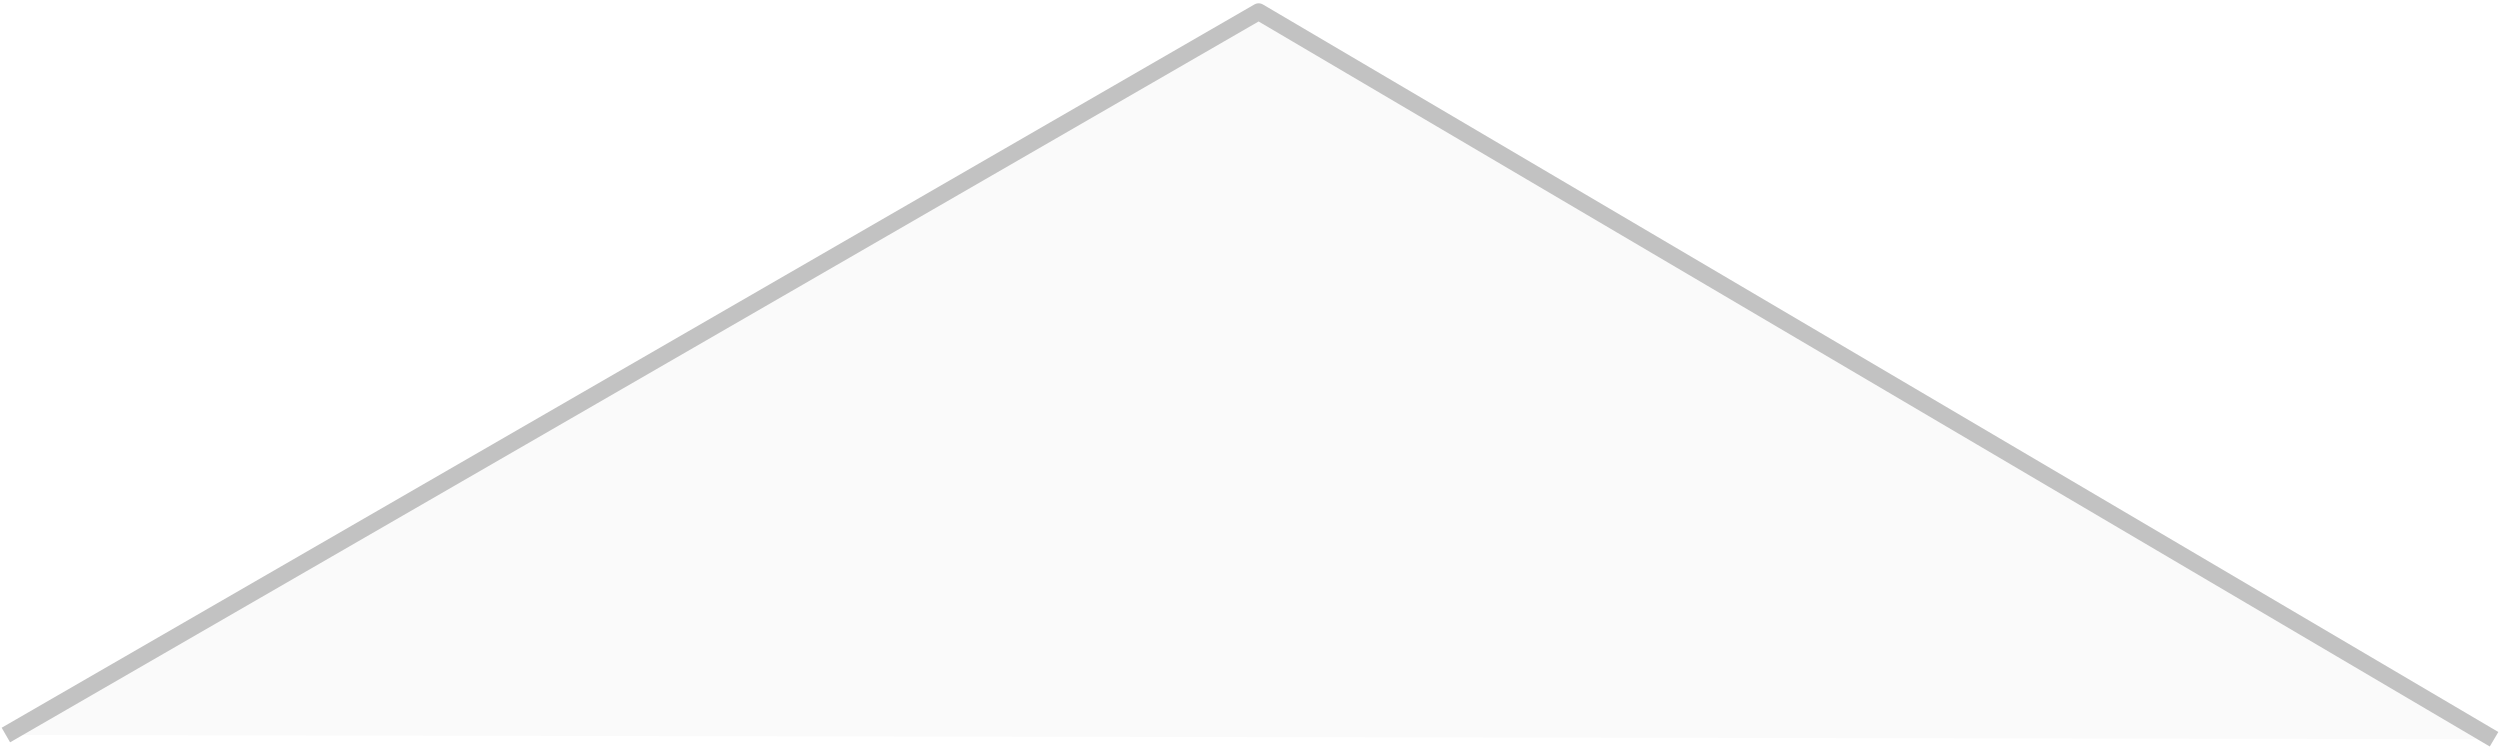
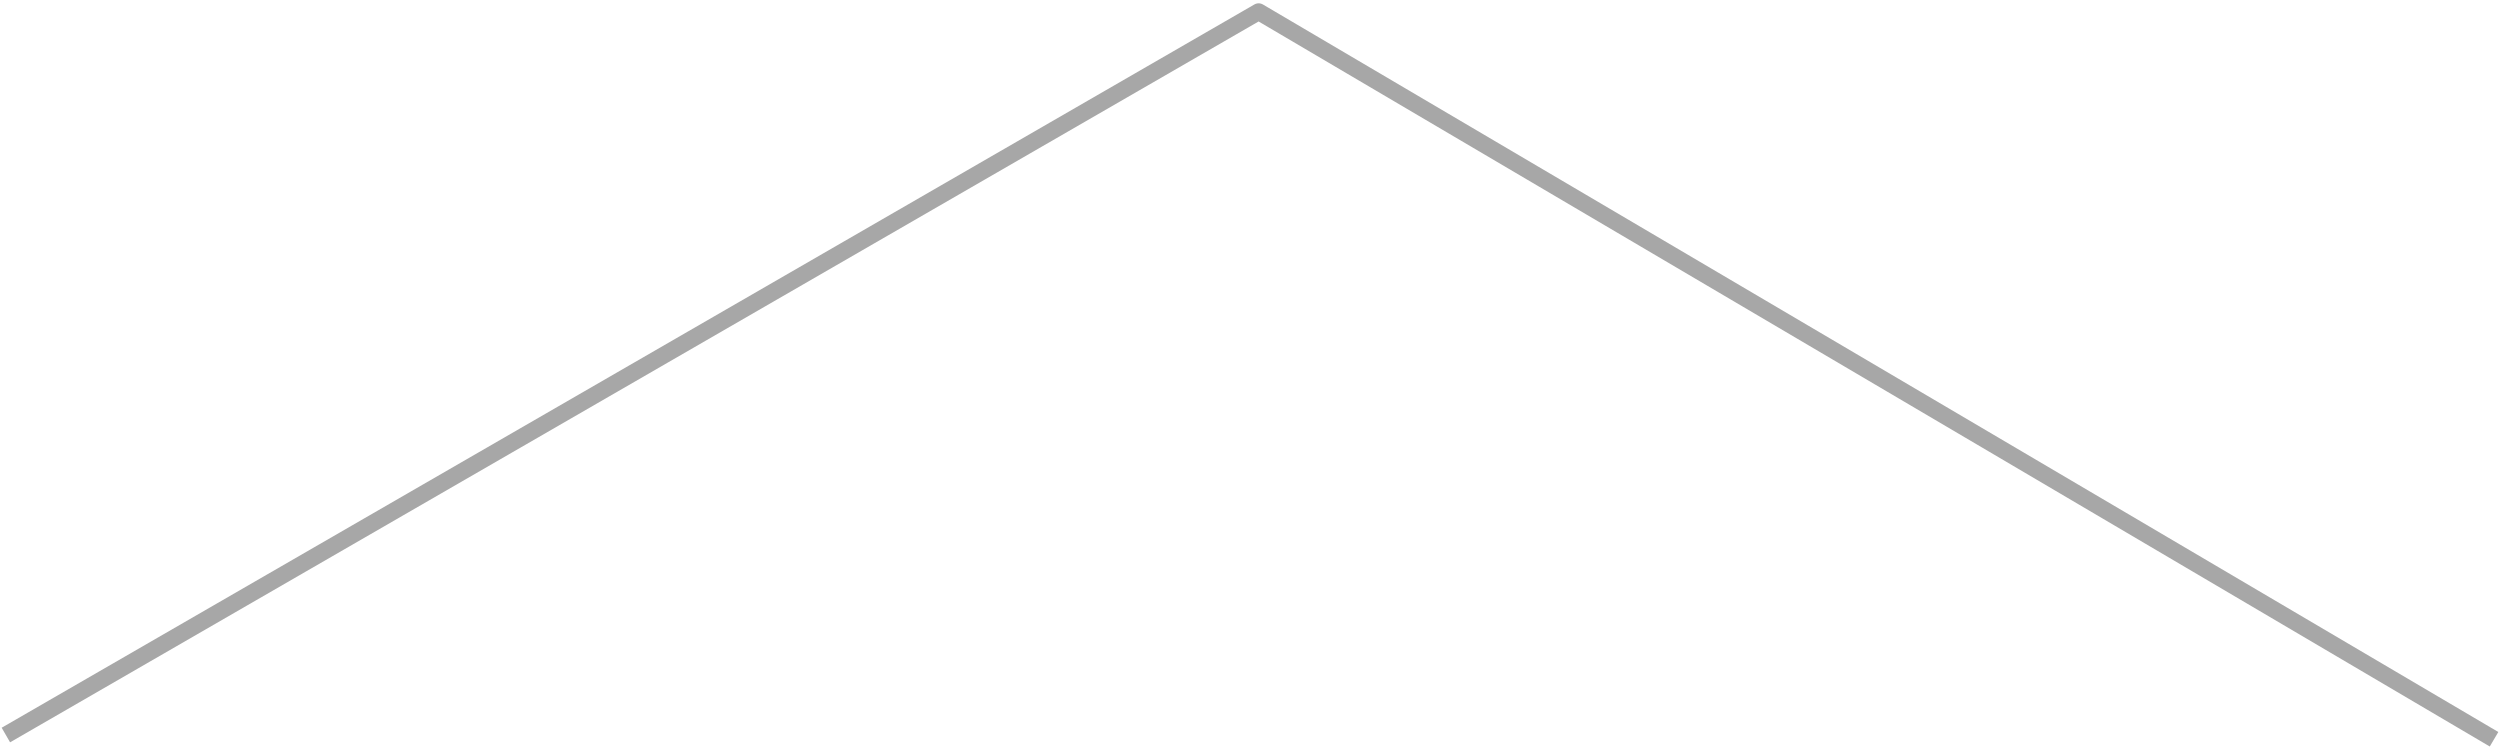
<svg xmlns="http://www.w3.org/2000/svg" width="113.574mm" height="34.042mm" viewBox="0 0 113.574 34.042" version="1.1" id="svg5">
  <defs id="defs2" />
  <g id="layer1" transform="translate(-53.29047,-106.3341)">
-     <path style="fill:#fafafa;fill-opacity:1;stroke:#c2c2c2;stroke-width:0.765;stroke-linecap:butt;stroke-linejoin:round;stroke-miterlimit:4;stroke-dasharray:none;stroke-opacity:1" d="m 53.557,139.726 56.913,-32.859 56.124,33.051" id="path857" />
+     <path style="fill:#000000;fill-opacity:0;stroke:#a7a7a7;stroke-width:0.765;stroke-linecap:butt;stroke-linejoin:round;stroke-miterlimit:4;stroke-dasharray:none;stroke-opacity:1" d="m 53.557,139.726 56.913,-32.859 56.124,33.051" id="path857" />
  </g>
</svg>
